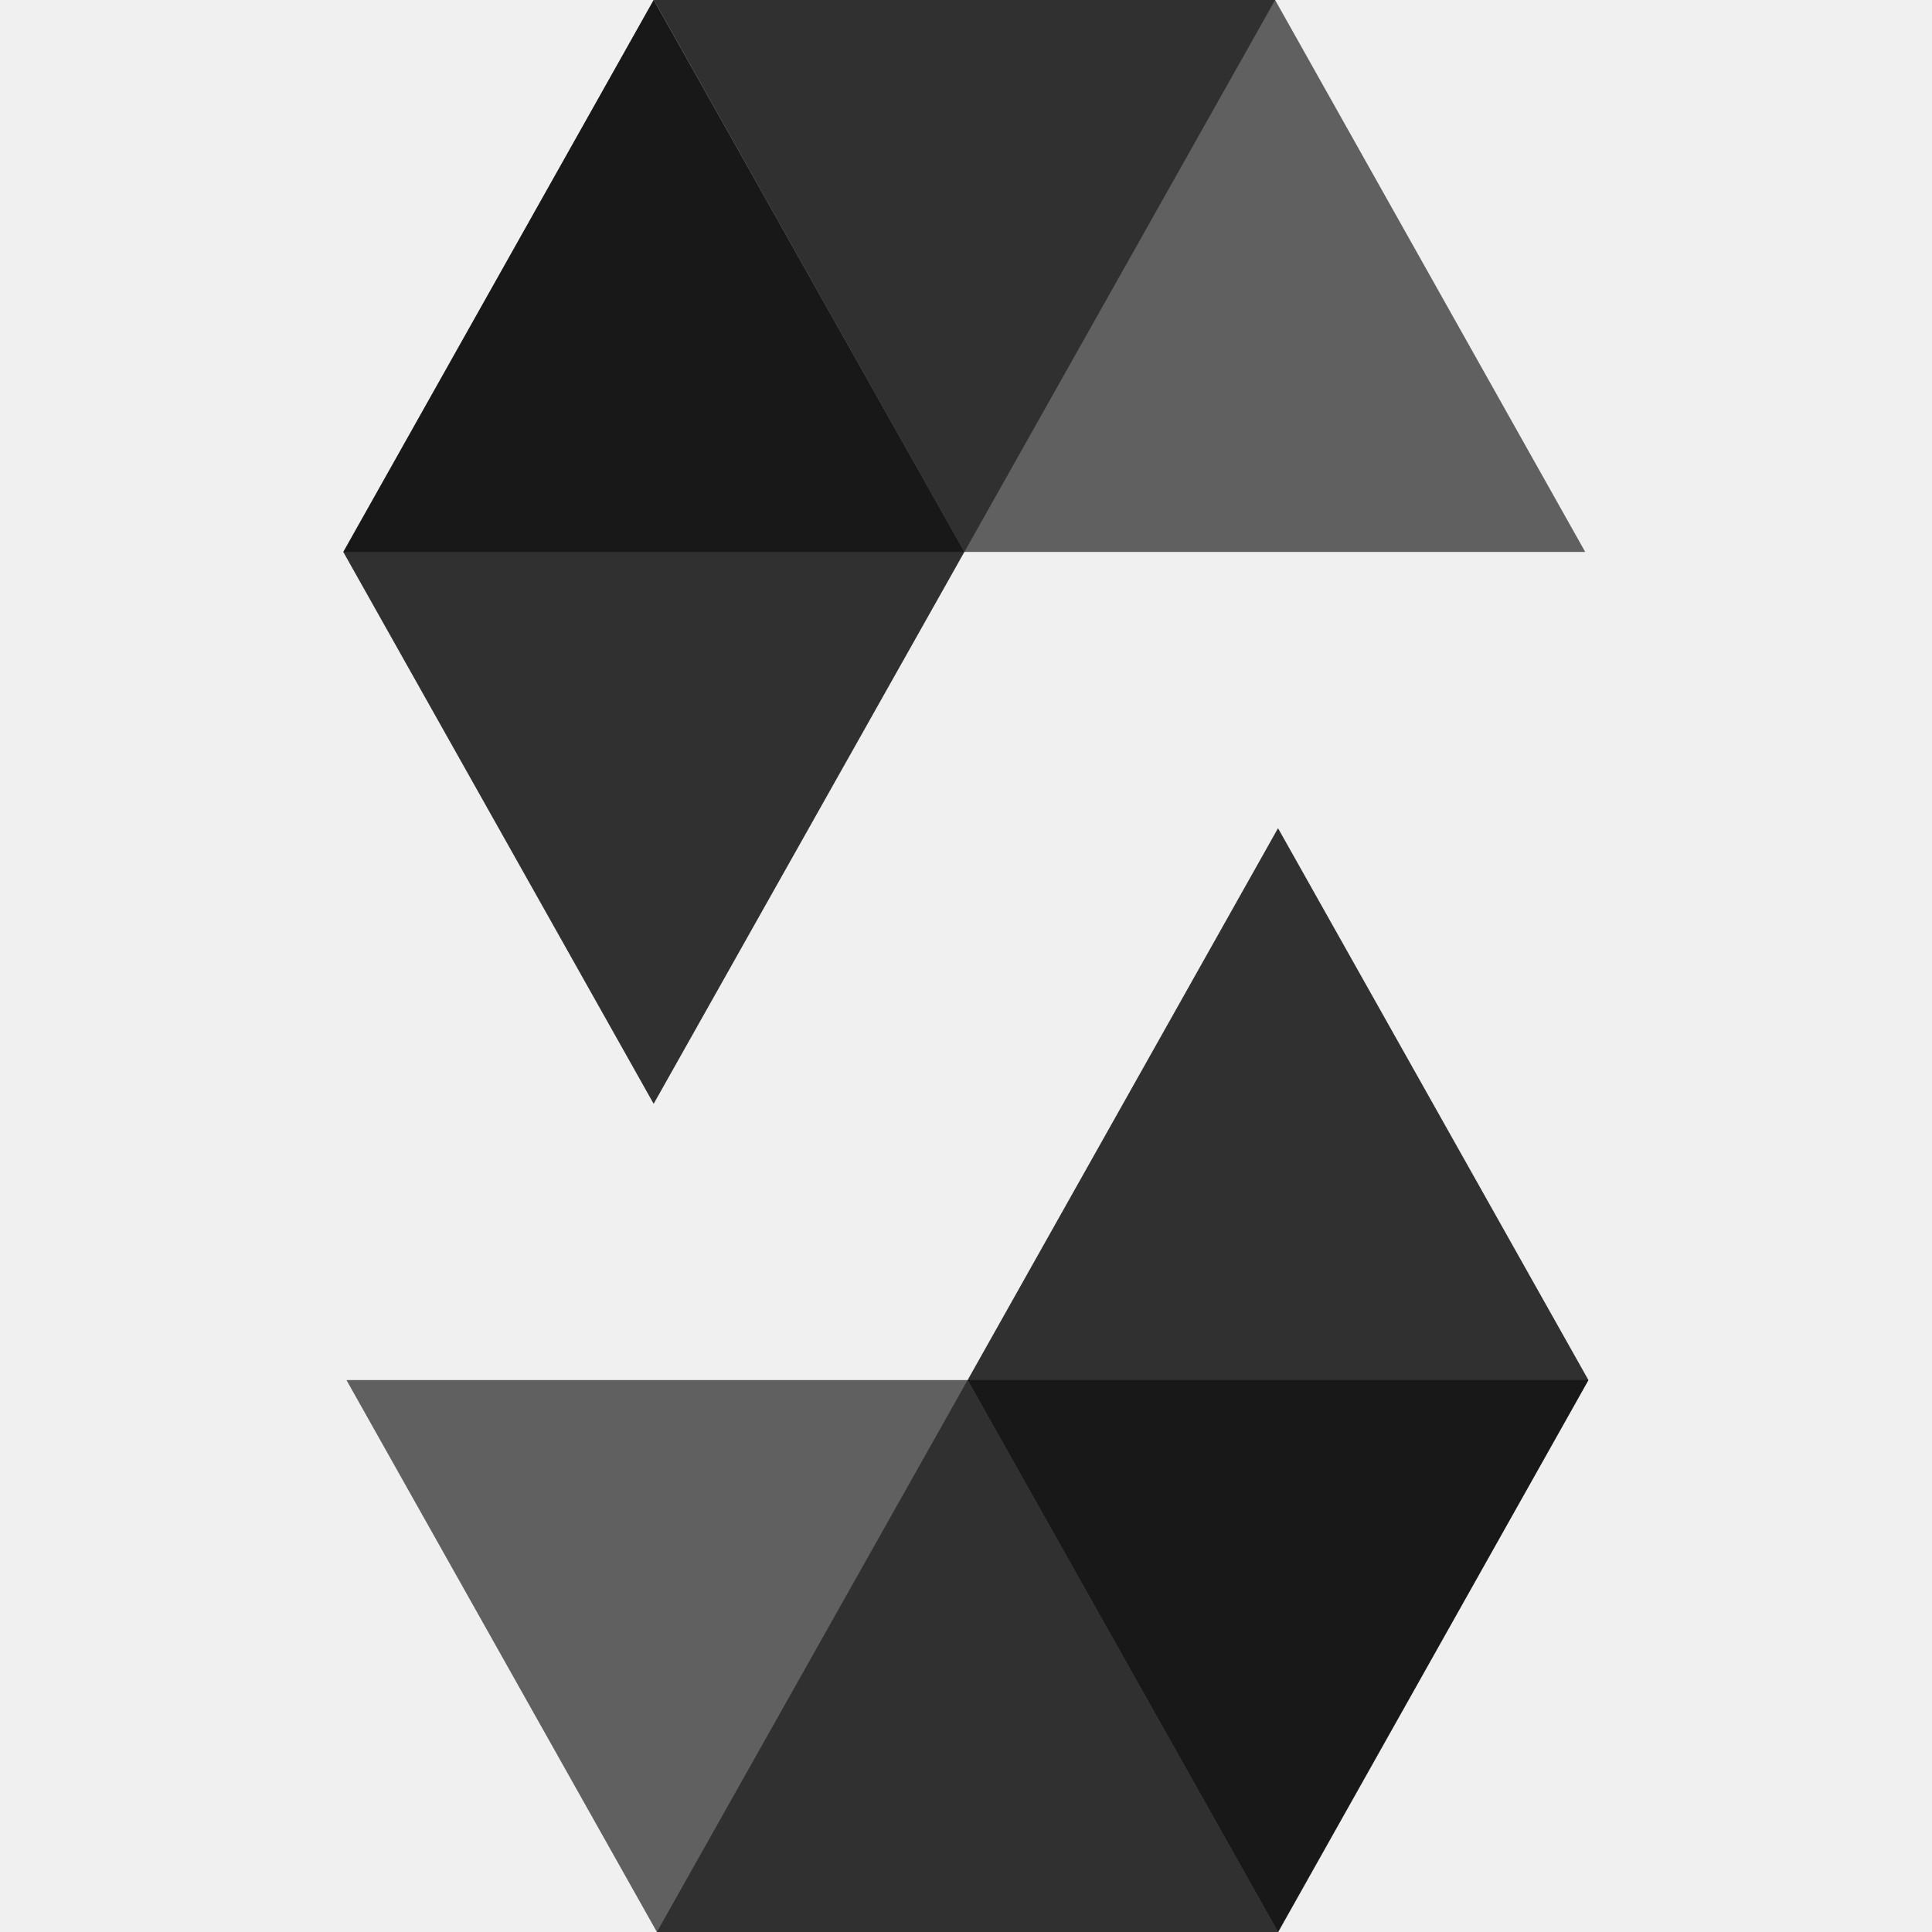
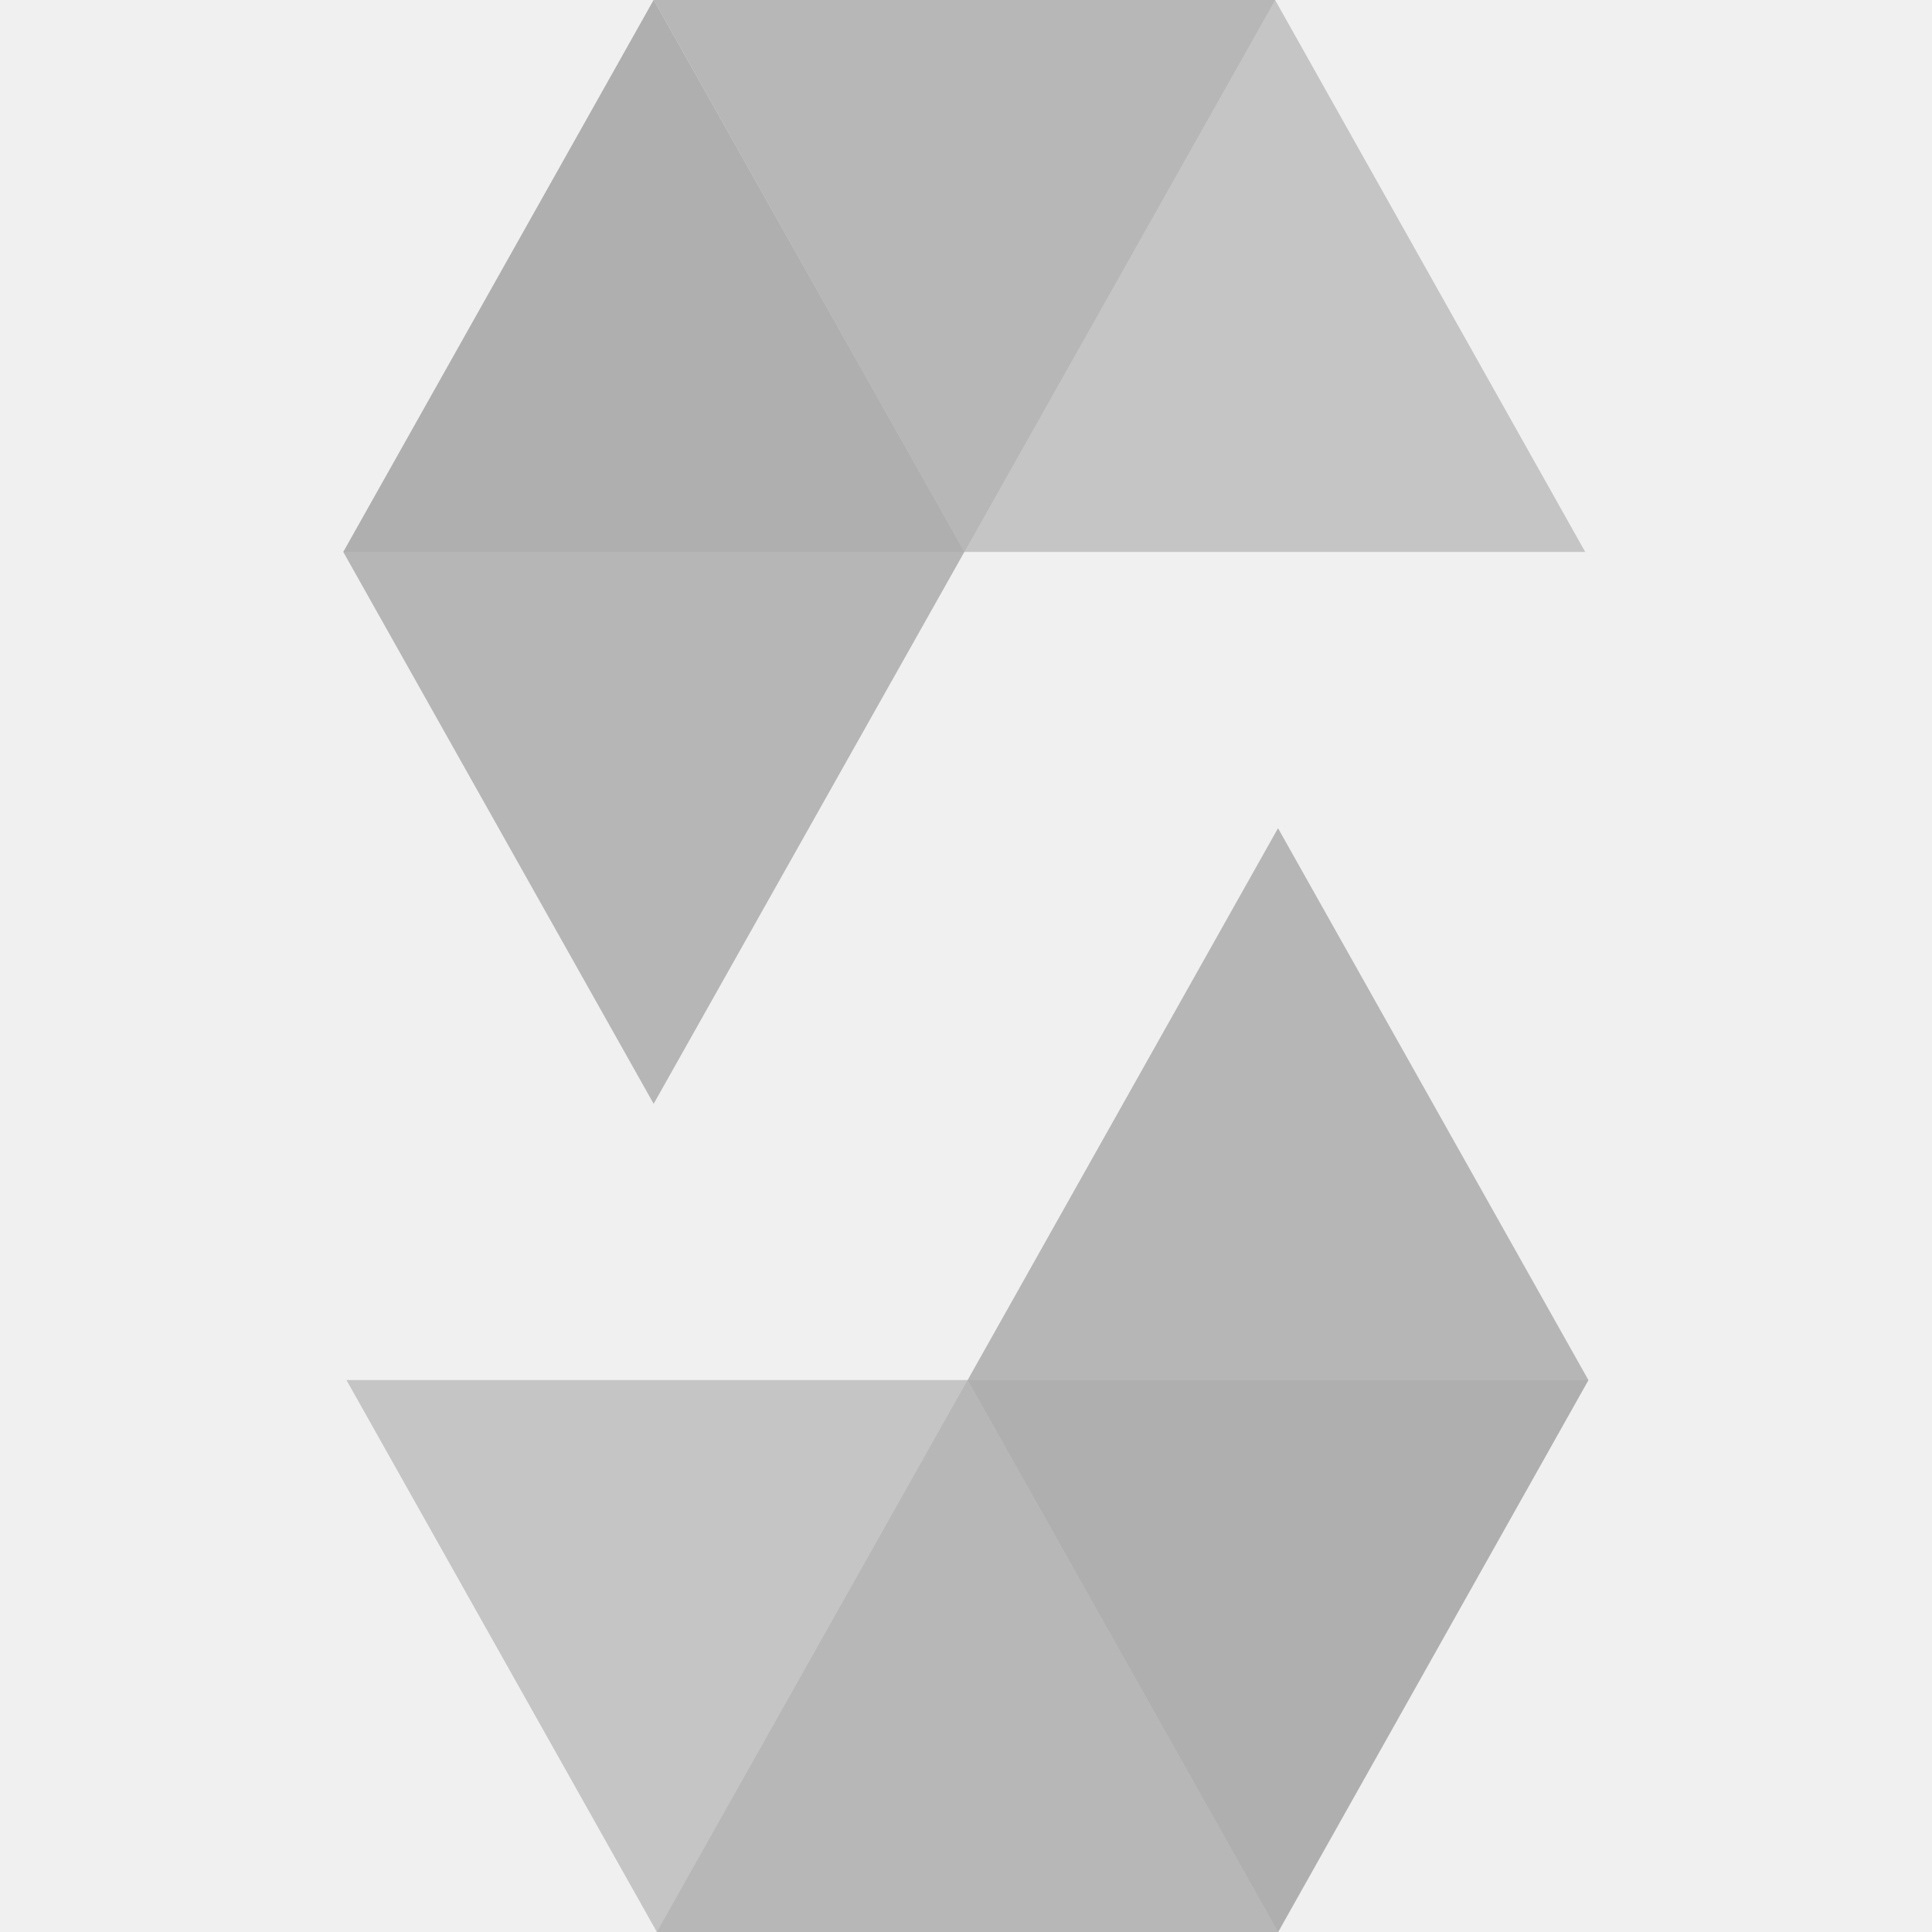
<svg xmlns="http://www.w3.org/2000/svg" fill="none" viewBox="0 0 600 600">
-   <g fill="#000" clip-path="url(#cjea)">
+   <g fill="#A8A8A8" clip-path="url(#cjea)">
    <path d="m396 0-96.5 171.4H106.7L203 0z" opacity=".5" />
    <path d="M299.5 171.4h192.8L396 0H203.1z" opacity=".6" />
    <path d="m203 342.8 96.5-171.4L203 0l-96.4 171.4z" opacity=".8" />
    <path d="m204 600 96.5-171.4h192.8L397 600z" opacity=".5" />
    <path d="M300.5 428.6H107.6L204 600h192.9z" opacity=".6" />
    <path d="m396.9 257.2-96.4 171.4L396.9 600l96.4-171.4z" opacity=".8" />
  </g>
  <defs>
    <clipPath id="cjea">
      <path fill="#fff" d="M0 0h600v600H0z" />
    </clipPath>
  </defs>
</svg>
